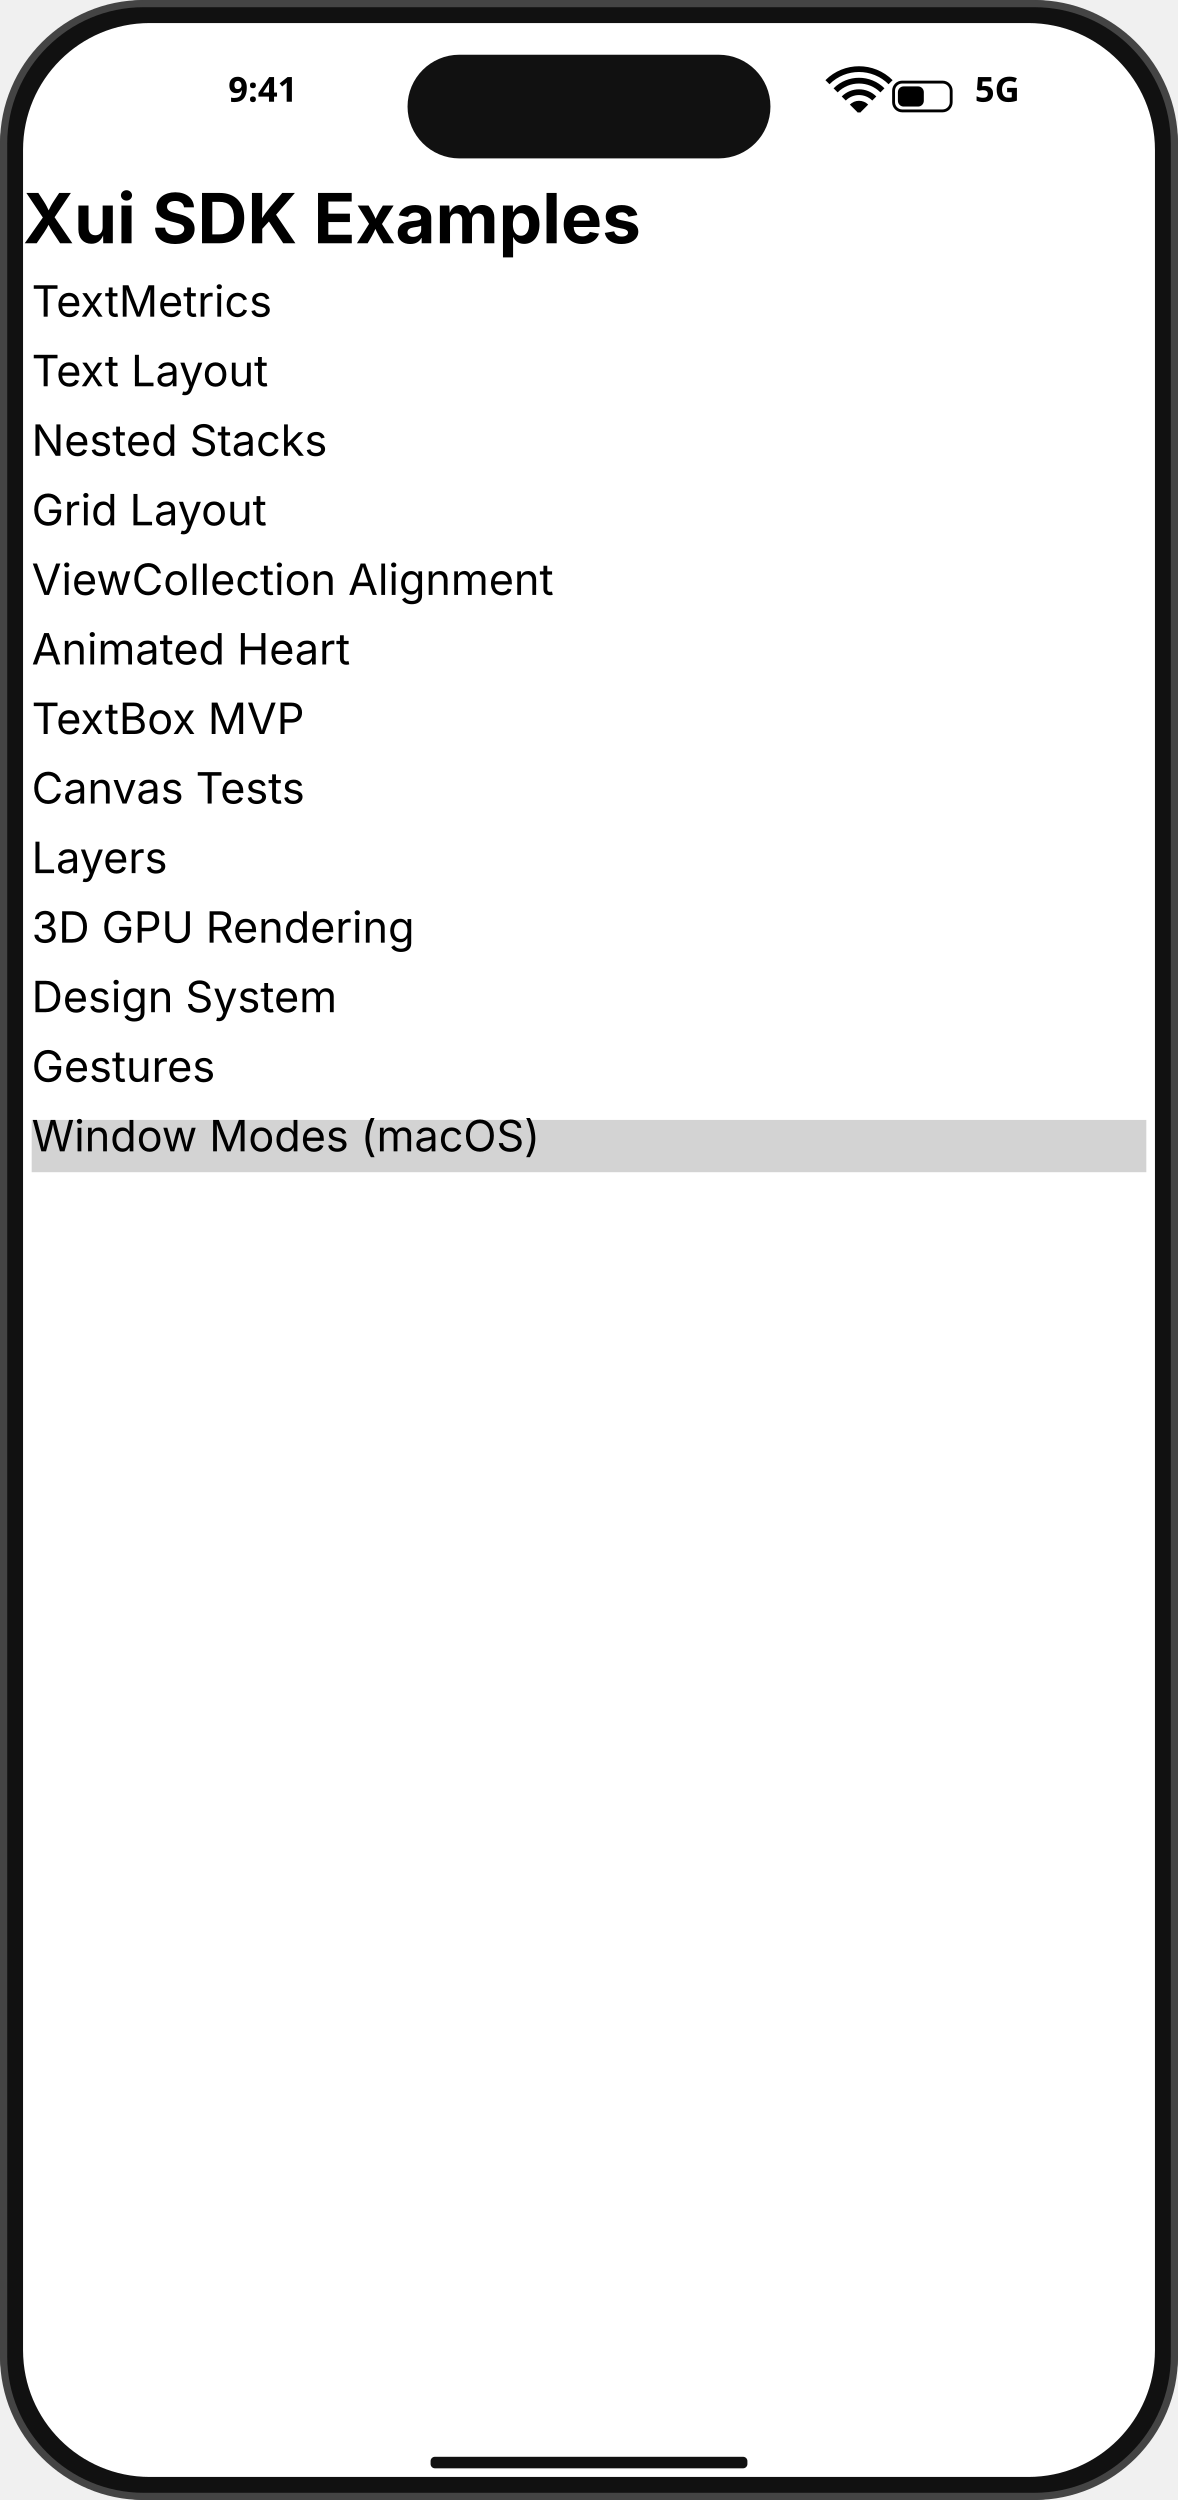
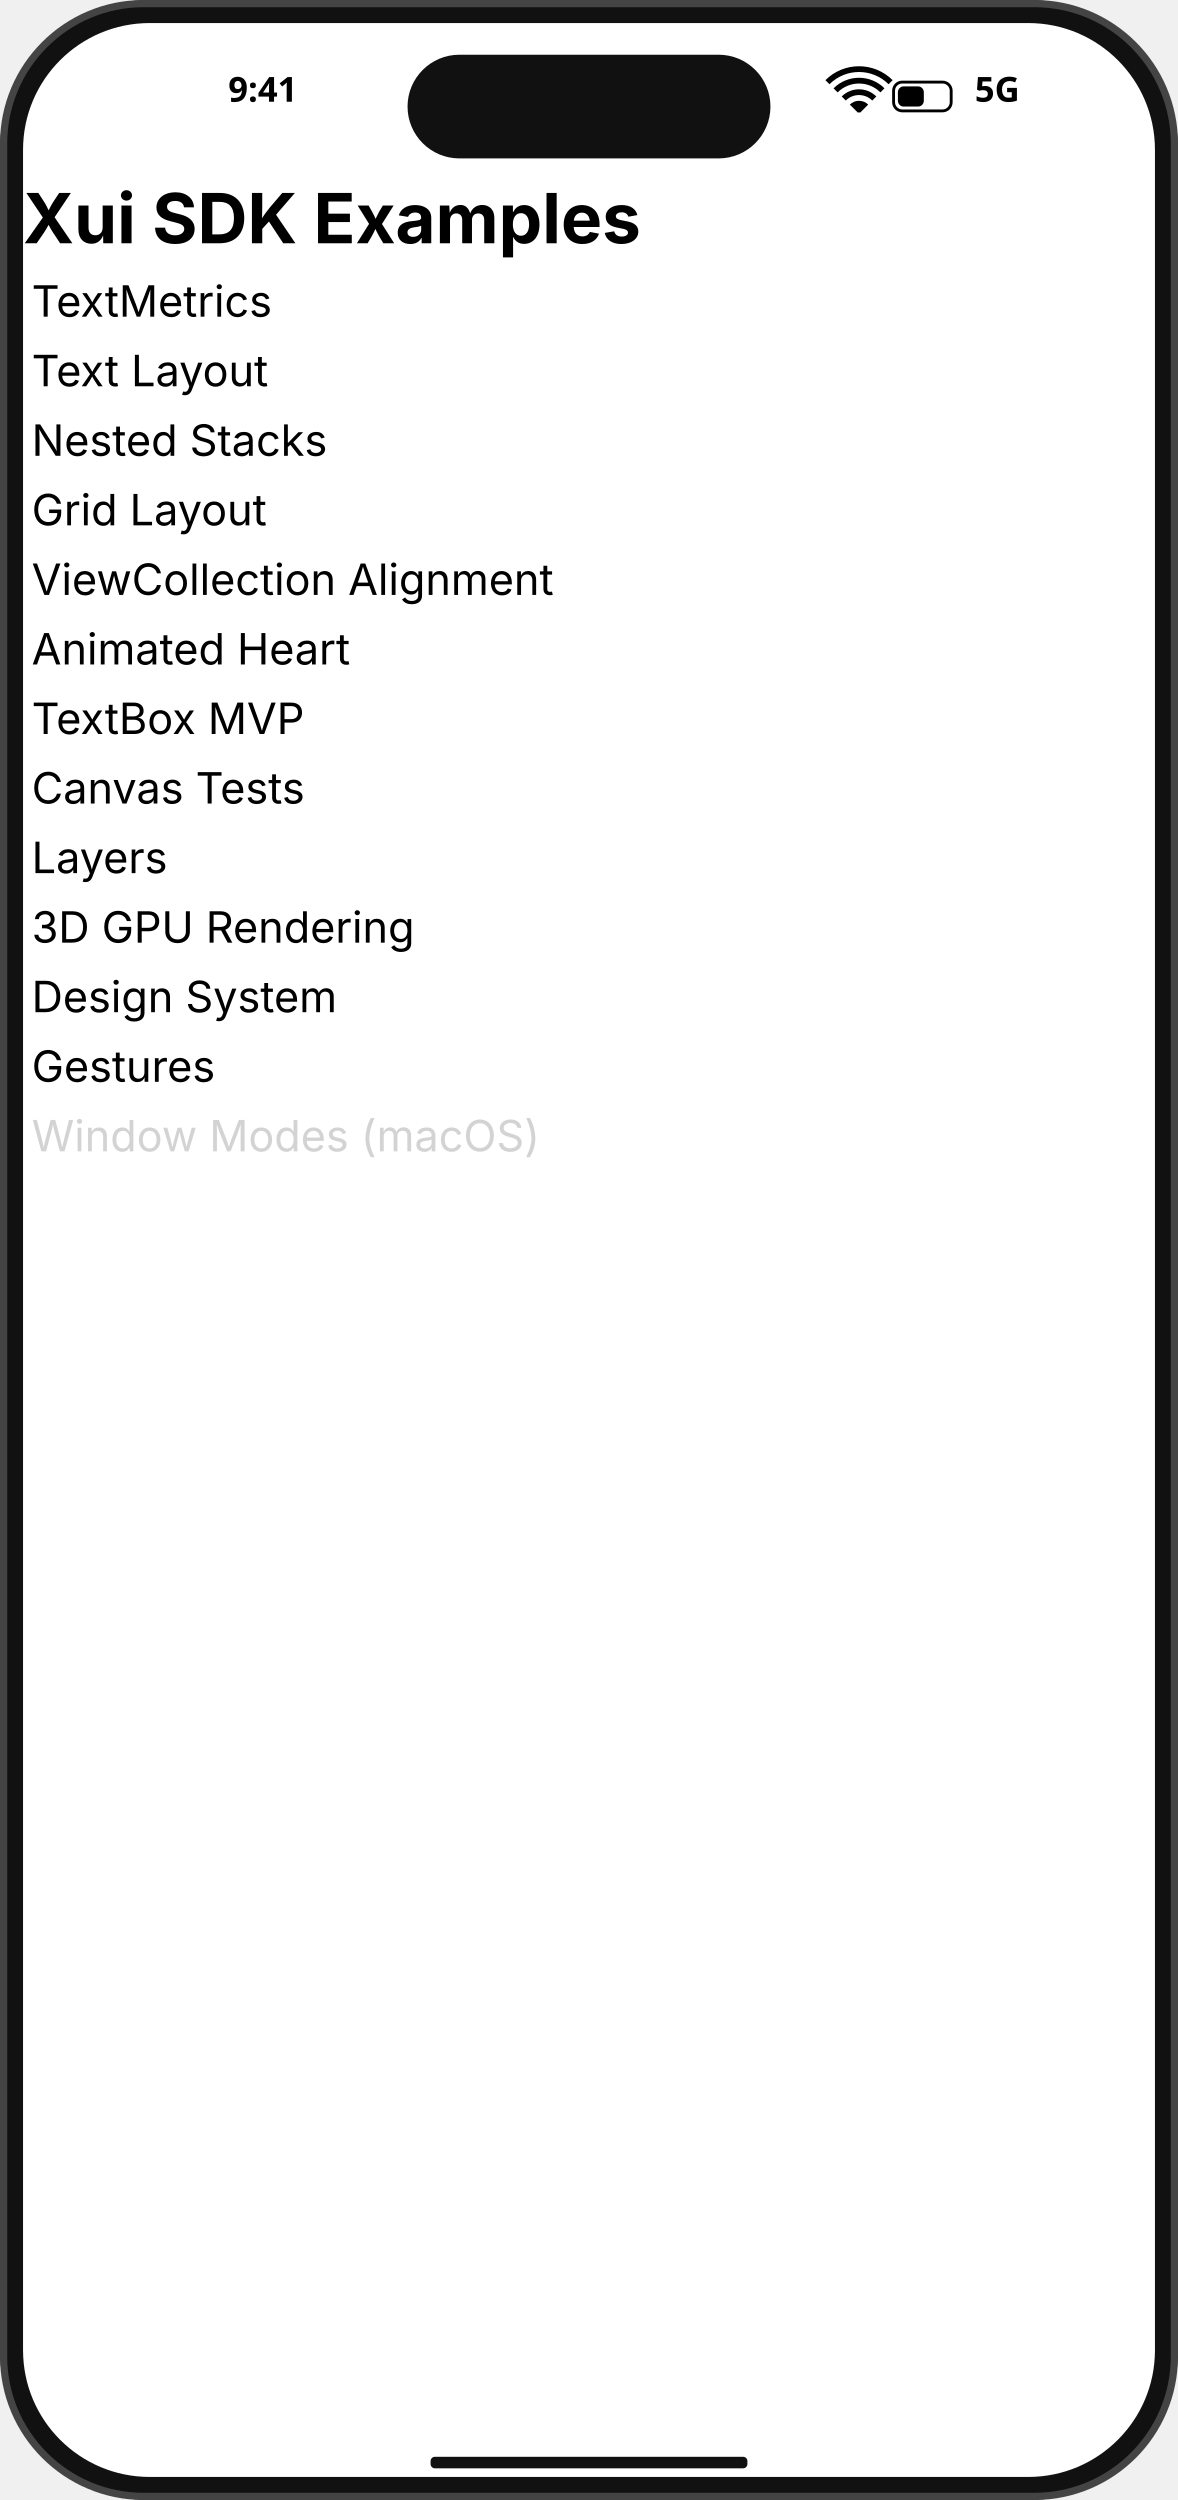
<svg xmlns="http://www.w3.org/2000/svg" width="409" height="868" viewBox="0 0 409 868">
  <defs>
    <clipPath id="clip0">
      <path d="M 52 8 H 357 A 44 44 0 0 1 401 52 V 816 A 44 44 0 0 1 357 860 H 52 A 44 44 0 0 1 8 816 V 52 A 44 44 0 0 1 52 8 Z " clip-rule="nonzero" />
    </clipPath>
  </defs>
  <g clip-path="url(#clip0)">
    <g transform="translate(8,8)">
      <rect x="0" y="0" width="393" height="852" fill="#FFFFFF" />
      <text x="0" y="59" fill="#000000" text-anchor="start" dominant-baseline="text-before-edge" font-size="24" font-family="Inter" font-weight="700" xml:space="preserve">Xui SDK Examples </text>
      <text x="3" y="91.04" fill="#000000" text-anchor="start" dominant-baseline="text-before-edge" font-size="15" font-family="Inter" xml:space="preserve">TextMetrics</text>
      <text x="3" y="115.19" fill="#000000" text-anchor="start" dominant-baseline="text-before-edge" font-size="15" font-family="Inter" xml:space="preserve">Text Layout</text>
      <text x="3" y="139.34" fill="#000000" text-anchor="start" dominant-baseline="text-before-edge" font-size="15" font-family="Inter" xml:space="preserve">Nested Stacks</text>
      <text x="3" y="163.49" fill="#000000" text-anchor="start" dominant-baseline="text-before-edge" font-size="15" font-family="Inter" xml:space="preserve">Grid Layout</text>
      <text x="3" y="187.64" fill="#000000" text-anchor="start" dominant-baseline="text-before-edge" font-size="15" font-family="Inter" xml:space="preserve">ViewCollection Alignment</text>
      <text x="3" y="211.79" fill="#000000" text-anchor="start" dominant-baseline="text-before-edge" font-size="15" font-family="Inter" xml:space="preserve">Animated Heart</text>
      <text x="3" y="235.94" fill="#000000" text-anchor="start" dominant-baseline="text-before-edge" font-size="15" font-family="Inter" xml:space="preserve">TextBox MVP</text>
      <text x="3" y="260.08" fill="#000000" text-anchor="start" dominant-baseline="text-before-edge" font-size="15" font-family="Inter" xml:space="preserve">Canvas Tests</text>
      <text x="3" y="284.23" fill="#000000" text-anchor="start" dominant-baseline="text-before-edge" font-size="15" font-family="Inter" xml:space="preserve">Layers</text>
      <text x="3" y="308.38" fill="#000000" text-anchor="start" dominant-baseline="text-before-edge" font-size="15" font-family="Inter" xml:space="preserve">3D GPU Rendering</text>
      <text x="3" y="332.53" fill="#000000" text-anchor="start" dominant-baseline="text-before-edge" font-size="15" font-family="Inter" xml:space="preserve">Design System</text>
      <text x="3" y="356.68" fill="#000000" text-anchor="start" dominant-baseline="text-before-edge" font-size="15" font-family="Inter" xml:space="preserve">Gestures</text>
-       <rect x="3" y="380.83" width="387" height="18.15" fill="#D3D3D3" />
-       <text x="3" y="380.83" fill="#000000" text-anchor="start" dominant-baseline="text-before-edge" font-size="15" font-family="Inter" xml:space="preserve">Window Modes (macOS)</text>
+       <text x="3" y="380.83" fill="#D3D3D3" text-anchor="start" dominant-baseline="text-before-edge" font-size="15" font-family="Inter" xml:space="preserve">Window Modes (macOS)</text>
    </g>
  </g>
  <path d="M 52 4 H 357 A 48 48 0 0 1 405 52 V 816 A 48 48 0 0 1 357 864 H 52 A 48 48 0 0 1 4 816 V 52 A 48 48 0 0 1 52 4 Z " fill="none" stroke="#111111" stroke-width="8" />
  <path d="M 49.88 1.25 H 359.13 A 48.63 48.63 0 0 1 407.75 49.88 V 818.13 A 48.63 48.63 0 0 1 359.13 866.75 H 49.88 A 48.63 48.63 0 0 1 1.25 818.13 V 49.88 A 48.63 48.63 0 0 1 49.88 1.25 Z " fill="none" stroke="#444444" stroke-width="2.5" />
  <path d="M 159.5 19 H 249.5 A 18 18 0 0 1 267.5 37 V 37 A 18 18 0 0 1 249.5 55 H 159.5 A 18 18 0 0 1 141.5 37 V 37 A 18 18 0 0 1 159.5 19 Z " fill="#111111" fill-rule="nonzero" />
  <g transform="translate(91.25,26)">
    <text x="0" y="0" fill="#000000" text-anchor="middle" dominant-baseline="text-before-edge" font-size="12" font-family="Verdana" font-weight="600" xml:space="preserve">9:41</text>
  </g>
  <g transform="translate(298.25,39.5)">
    <path d="M 1.77 -1.77 A 2.5 2.5 0 0 0 -1.77 -1.77 " fill="none" stroke="#000000" stroke-width="4" />
    <path d="M 5.3 -5.3 A 7.5 7.5 0 0 0 -5.3 -5.3 " fill="none" stroke="#000000" stroke-width="2" />
    <path d="M 8.13 -8.13 A 11.5 11.5 0 0 0 -8.13 -8.13 " fill="none" stroke="#000000" stroke-width="2" />
    <path d="M 10.96 -10.96 A 15.5 15.5 0 0 0 -10.96 -10.96 " fill="none" stroke="#000000" stroke-width="2" />
  </g>
  <g transform="translate(310.25,28.5)">
    <path d="M 3 0 H 17 A 3 3 0 0 1 20 3 V 7 A 3 3 0 0 1 17 10 H 3 A 3 3 0 0 1 0 7 V 3 A 3 3 0 0 1 3 0 Z " fill="none" stroke="#000000" />
    <path d="M 3.5 1.5 H 8.5 A 2 2 0 0 1 10.5 3.5 V 6.5 A 2 2 0 0 1 8.5 8.5 H 3.5 A 2 2 0 0 1 1.5 6.5 V 3.5 A 2 2 0 0 1 3.5 1.5 Z " fill="#000000" fill-rule="nonzero" />
  </g>
  <g transform="translate(346.25,26)">
    <text x="0" y="0" fill="#000000" text-anchor="middle" dominant-baseline="text-before-edge" font-size="12" font-family="Verdana" font-weight="600" xml:space="preserve">5G</text>
  </g>
  <path d="M 151 853 H 258 A 1.5 1.5 0 0 1 259.5 854.5 V 855.5 A 1.5 1.5 0 0 1 258 857 H 151 A 1.5 1.5 0 0 1 149.5 855.5 V 854.5 A 1.5 1.5 0 0 1 151 853 Z " fill="#111111" fill-rule="nonzero" />
</svg>
